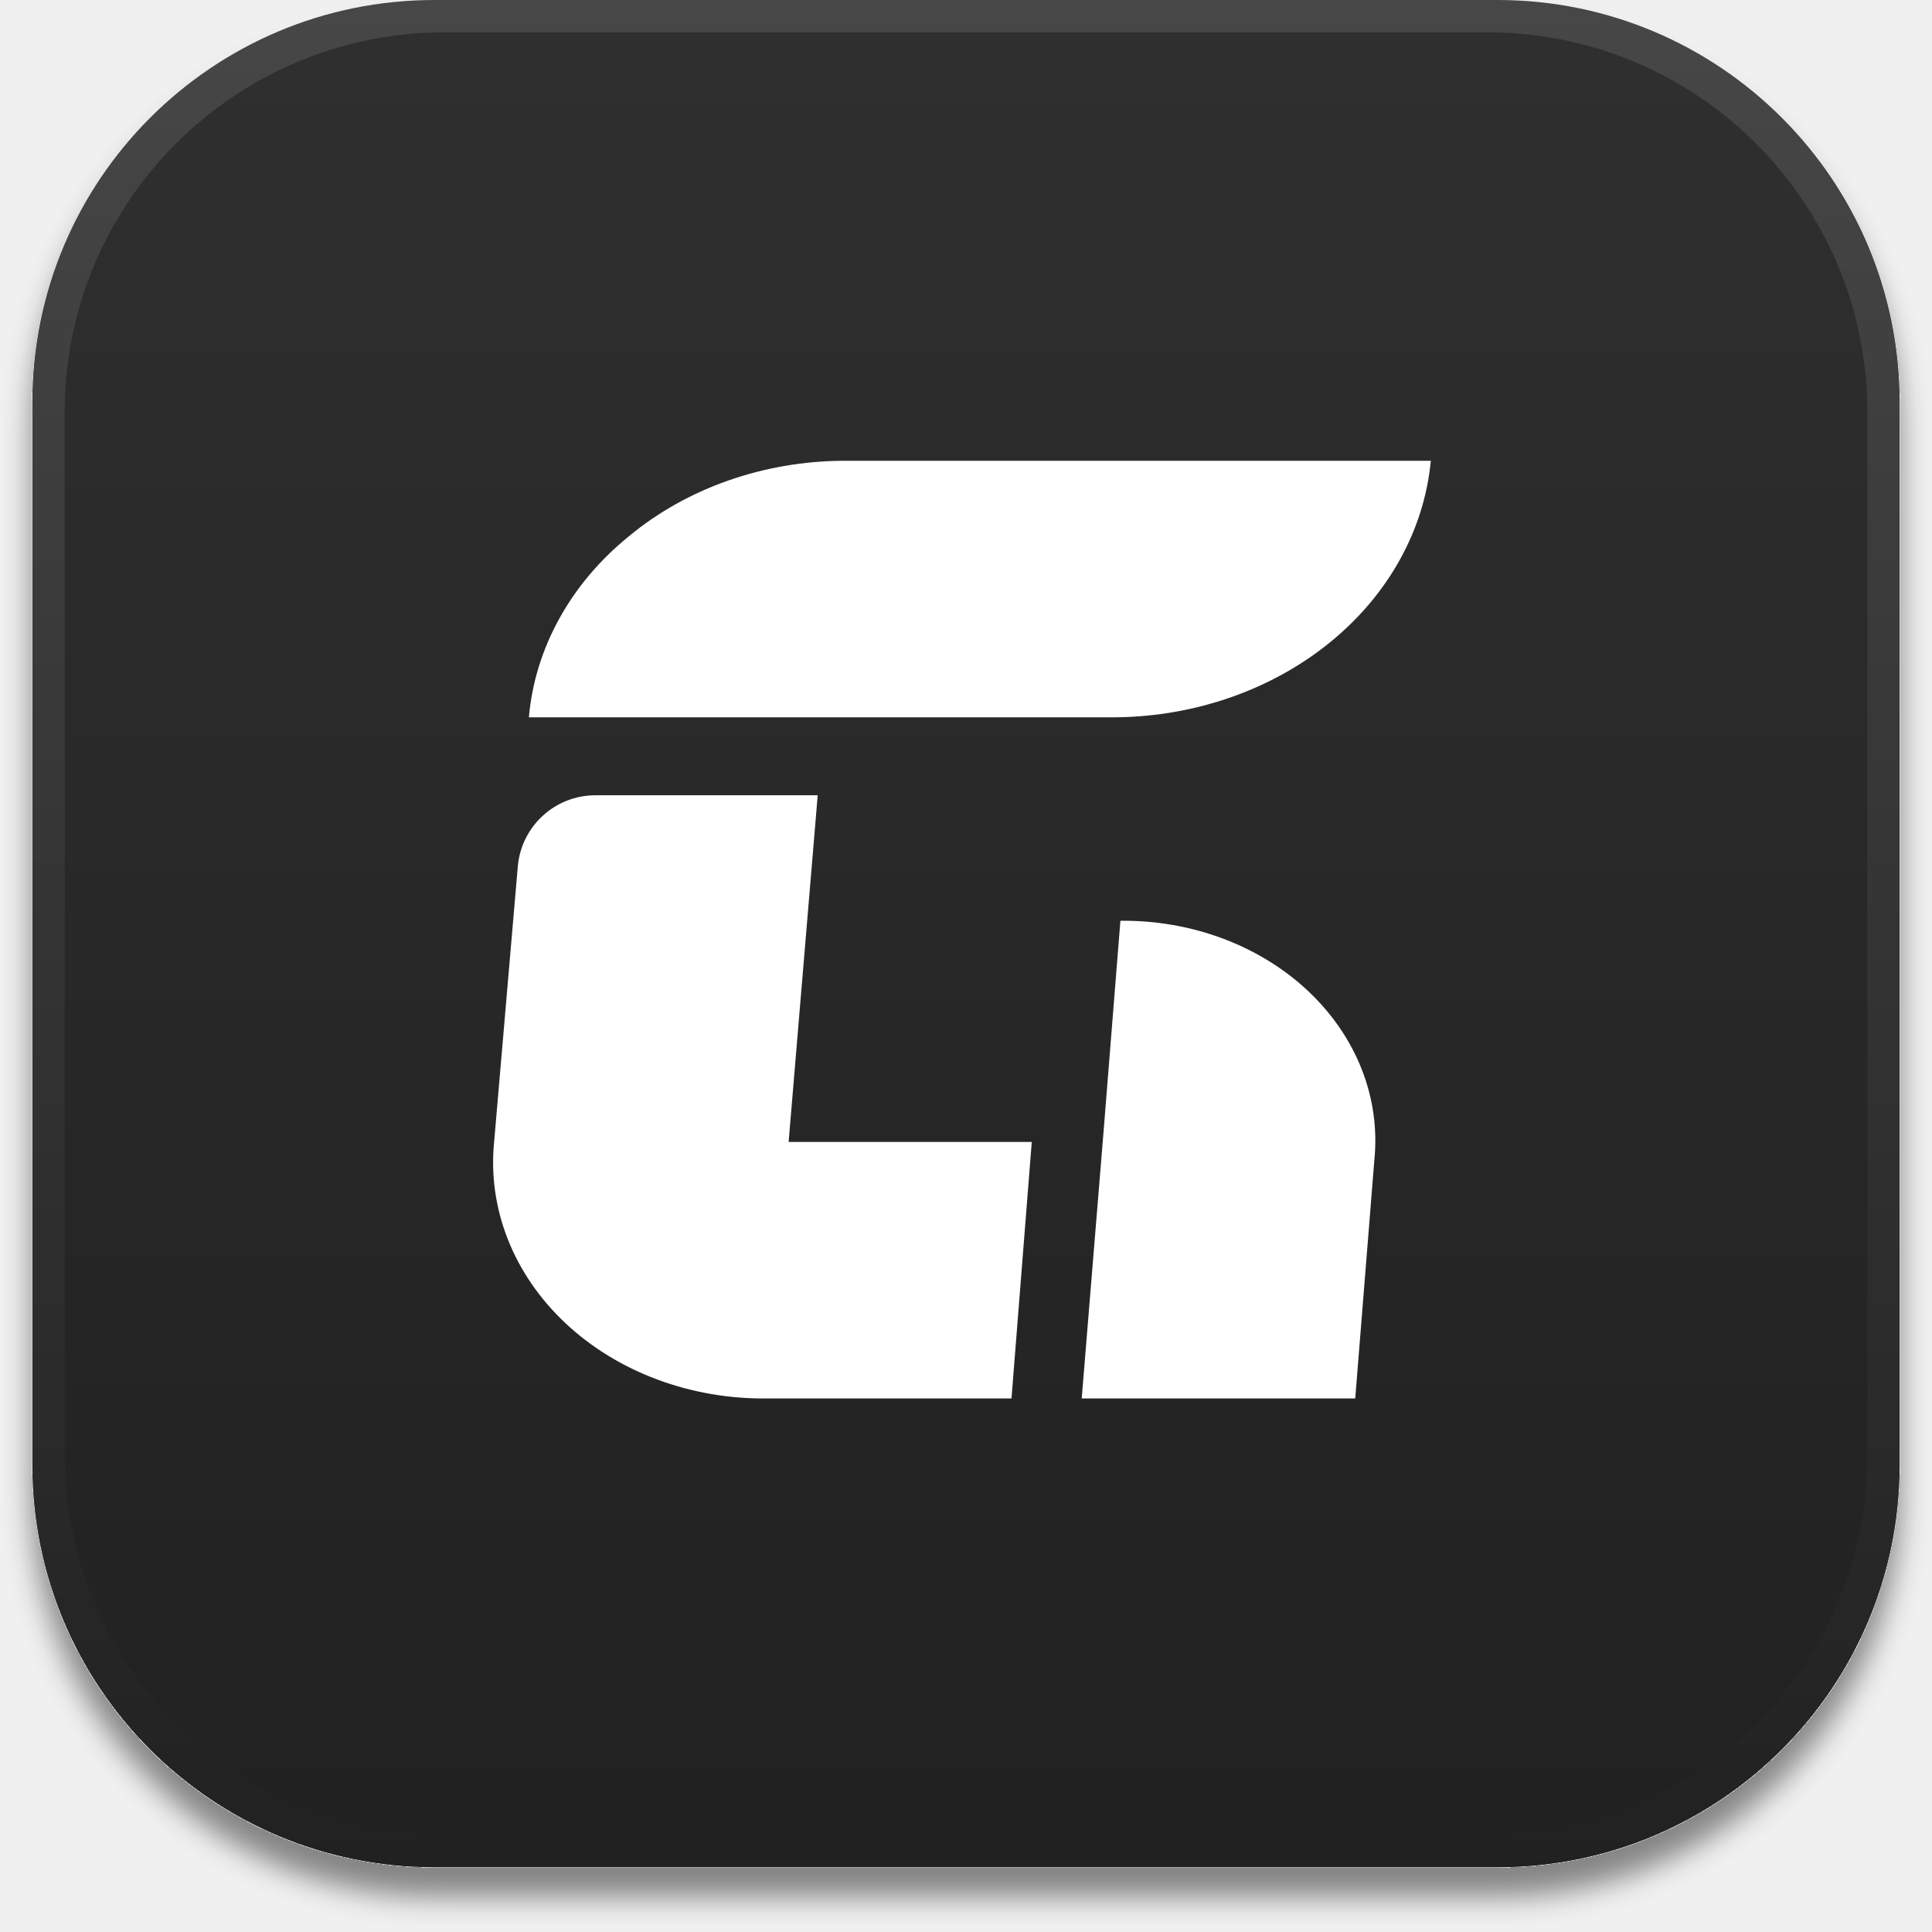
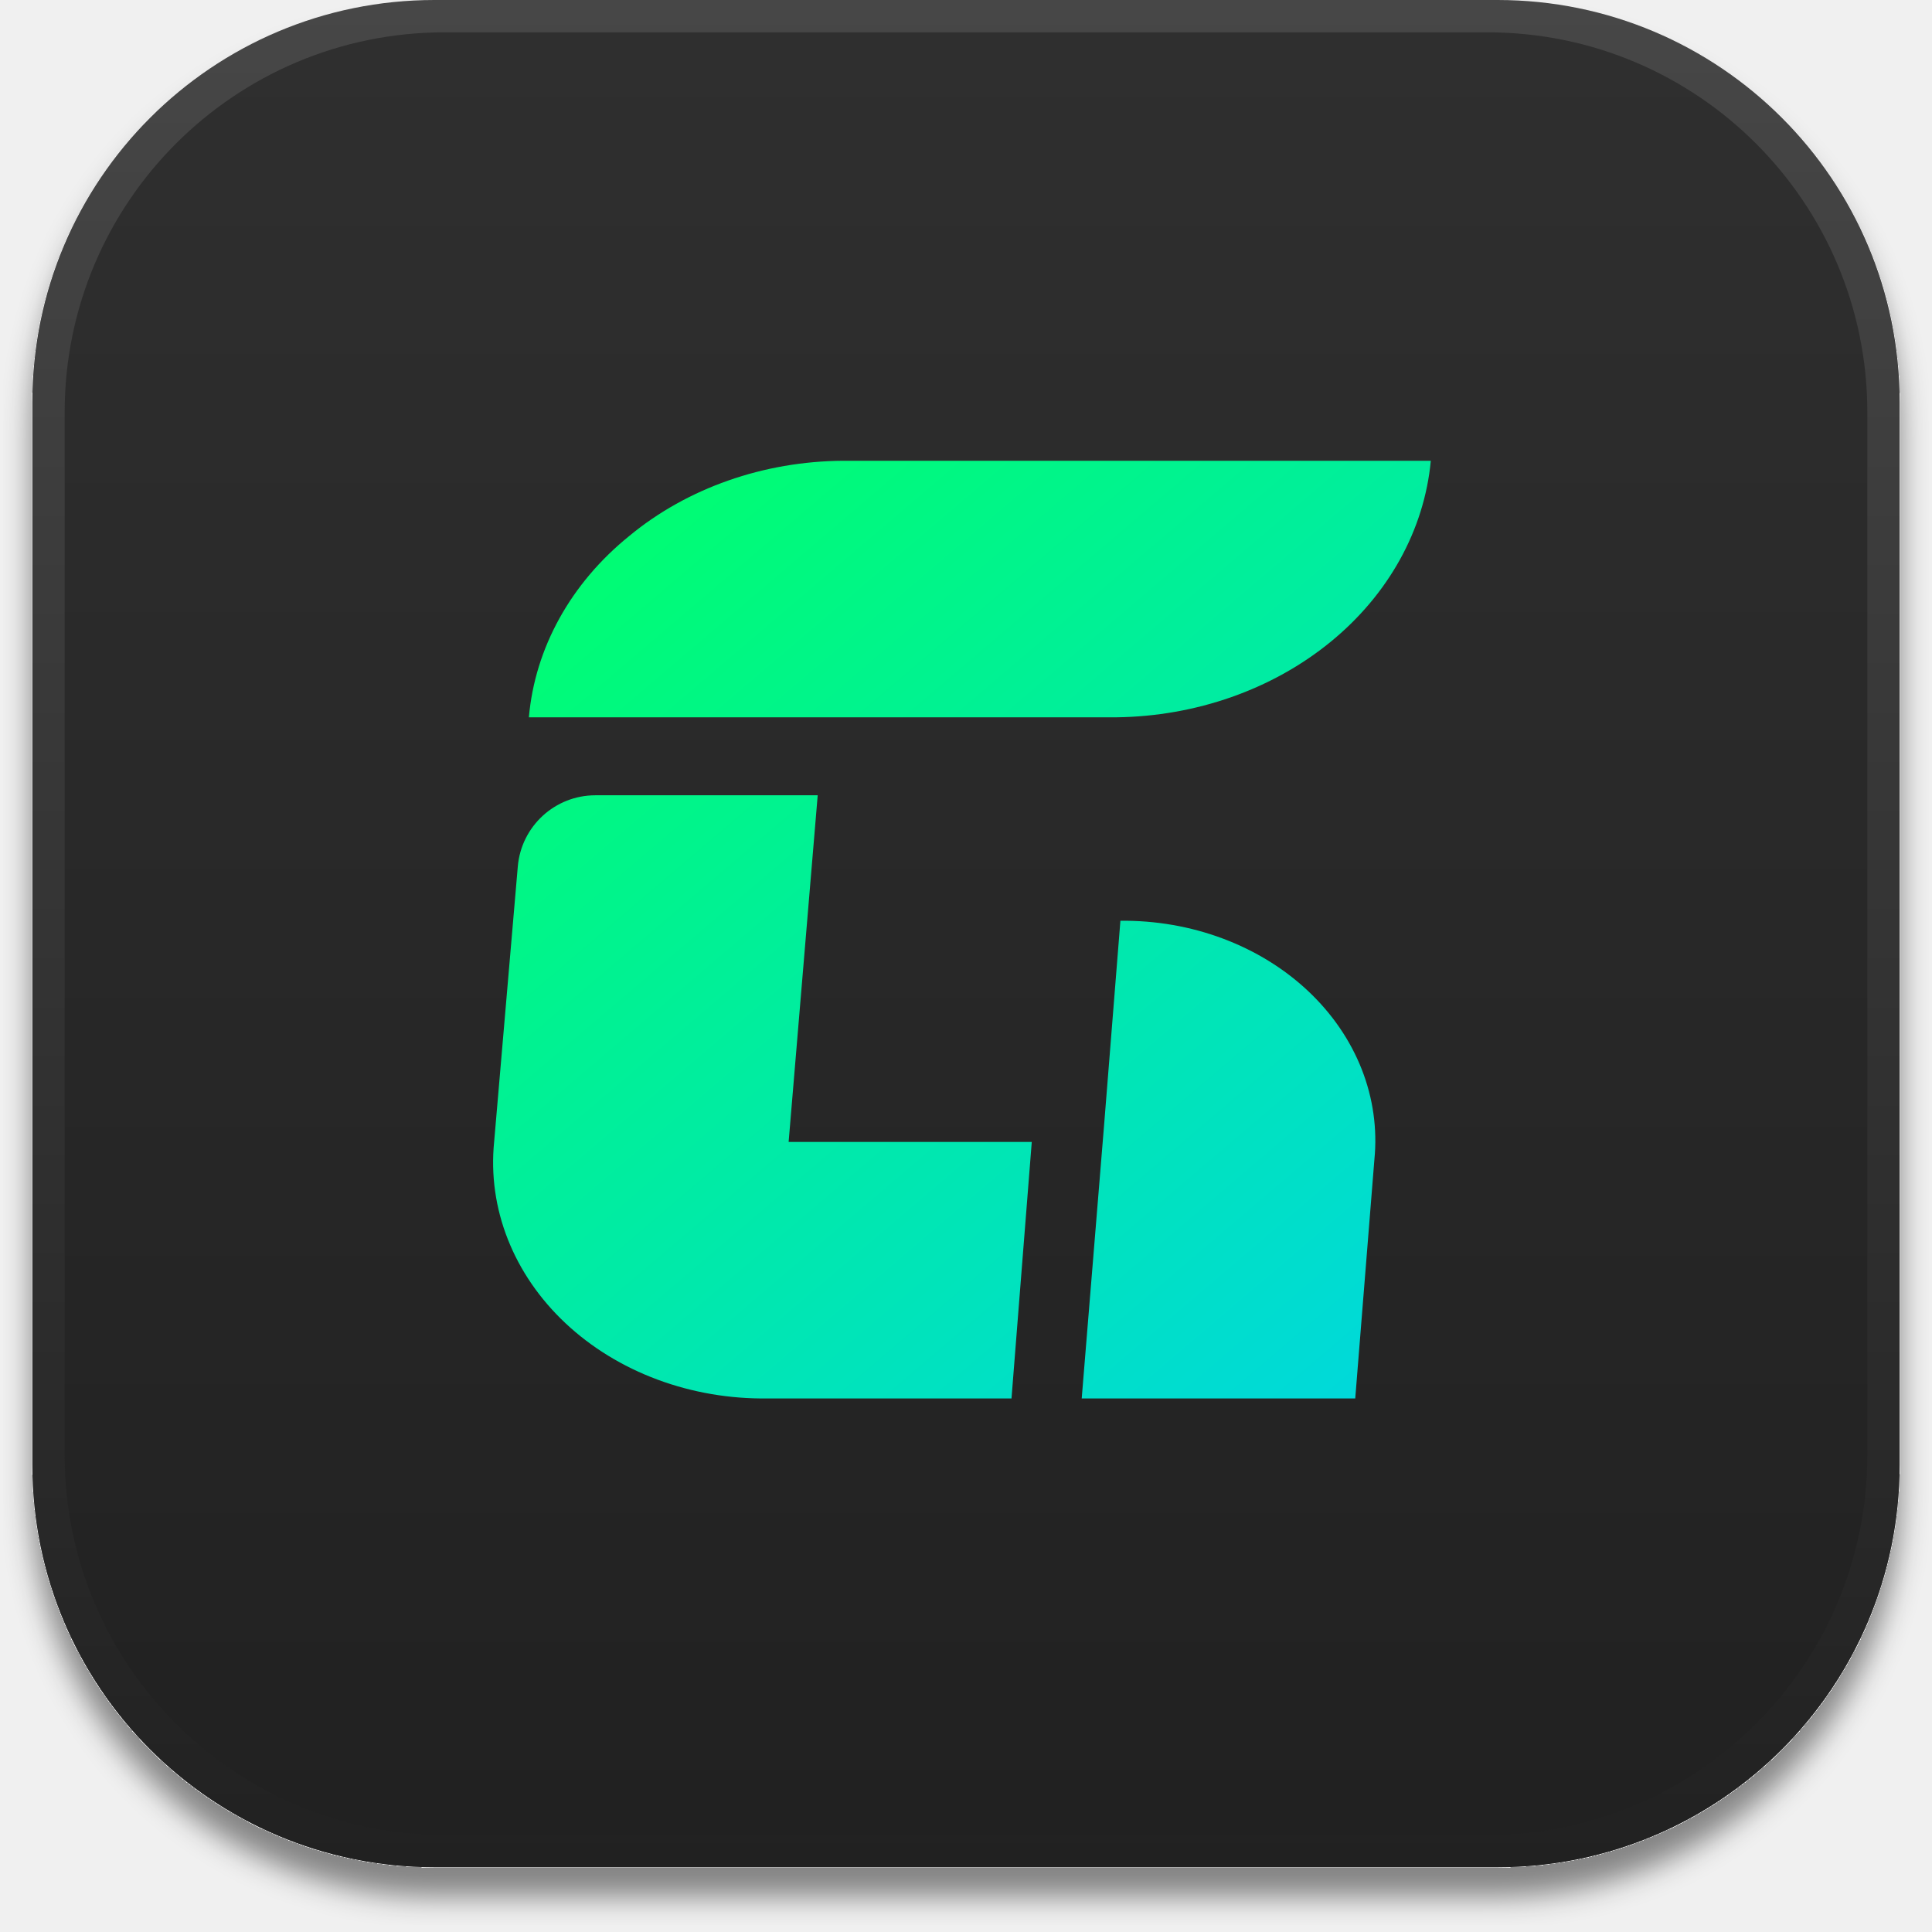
<svg xmlns="http://www.w3.org/2000/svg" width="239" height="239" viewBox="0 0 239 239" fill="none">
  <g filter="url(#filter0_d_99_10)">
    <rect x="4" width="231" height="231" rx="49.748" fill="url(#paint0_linear_99_10)" />
    <rect x="8" y="4" width="223" height="223" rx="47" fill="url(#paint1_linear_99_10)" />
-     <path d="M97.558 141.262H127.636L125.129 172.996H94.964C90.284 173.061 85.64 172.267 81.334 170.665C77.027 169.063 73.154 166.69 69.964 163.699C66.775 160.707 64.34 157.164 62.818 153.299C61.295 149.434 60.719 145.333 61.127 141.262L64.055 107.192C64.483 102.208 68.653 98.381 73.654 98.381H101.155L97.558 141.262ZM177 57H104.313C94.465 57.057 85.009 60.378 77.858 66.291C70.62 72.135 66.179 80.152 65.426 88.735H138.112C147.952 88.611 157.386 85.293 164.575 79.425C171.765 73.558 176.194 65.564 177 57ZM138.601 113.904L136.584 139.16L133.814 172.996H167.651L170.02 143.45C170.396 139.666 169.861 135.855 168.448 132.262C167.035 128.67 164.776 125.376 161.816 122.592C158.856 119.808 155.261 117.597 151.262 116.101C147.264 114.604 142.951 113.856 138.601 113.904Z" fill="white" />
+     <path d="M97.558 141.262H127.636L125.129 172.996H94.964C90.284 173.061 85.64 172.267 81.334 170.665C77.027 169.063 73.154 166.69 69.964 163.699C66.775 160.707 64.34 157.164 62.818 153.299C61.295 149.434 60.719 145.333 61.127 141.262L64.055 107.192C64.483 102.208 68.653 98.381 73.654 98.381H101.155L97.558 141.262ZM177 57H104.313C94.465 57.057 85.009 60.378 77.858 66.291C70.62 72.135 66.179 80.152 65.426 88.735H138.112C147.952 88.611 157.386 85.293 164.575 79.425C171.765 73.558 176.194 65.564 177 57ZM138.601 113.904L136.584 139.16L133.814 172.996H167.651L170.02 143.45C170.396 139.666 169.861 135.855 168.448 132.262C167.035 128.67 164.776 125.376 161.816 122.592C158.856 119.808 155.261 117.597 151.262 116.101C147.264 114.604 142.951 113.856 138.601 113.904Z" fill="url(#paint2_linear_99_10)" />
  </g>
  <defs>
    <filter id="filter0_d_99_10" x="0.432" y="0" width="238.135" height="238.135" filterUnits="userSpaceOnUse" color-interpolation-filters="sRGB">
      <feFlood flood-opacity="0" result="BackgroundImageFix" />
      <feColorMatrix in="SourceAlpha" type="matrix" values="0 0 0 0 0 0 0 0 0 0 0 0 0 0 0 0 0 0 127 0" result="hardAlpha" />
      <feOffset dy="3.568" />
      <feGaussianBlur stdDeviation="1.784" />
      <feComposite in2="hardAlpha" operator="out" />
      <feColorMatrix type="matrix" values="0 0 0 0 0 0 0 0 0 0 0 0 0 0 0 0 0 0 0.45 0" />
      <feBlend mode="normal" in2="BackgroundImageFix" result="effect1_dropShadow_99_10" />
      <feBlend mode="normal" in="SourceGraphic" in2="effect1_dropShadow_99_10" result="shape" />
    </filter>
    <linearGradient id="paint0_linear_99_10" x1="119.5" y1="0" x2="119.5" y2="231" gradientUnits="userSpaceOnUse">
      <stop stop-color="#474747" />
      <stop offset="1" stop-color="#212121" />
    </linearGradient>
    <linearGradient id="paint1_linear_99_10" x1="119.5" y1="4" x2="119.5" y2="227" gradientUnits="userSpaceOnUse">
      <stop stop-color="#2F2F2F" />
      <stop offset="1" stop-color="#212121" />
    </linearGradient>
+     <linearGradient id="paint2_linear_99_10" x1="80.5" y1="61.5" x2="204.5" y2="207" gradientUnits="userSpaceOnUse">
+       <stop stop-color="#00FD72" />
+       <stop offset="1" stop-color="#00CCFF" />
+     </linearGradient>
  </defs>
</svg>
